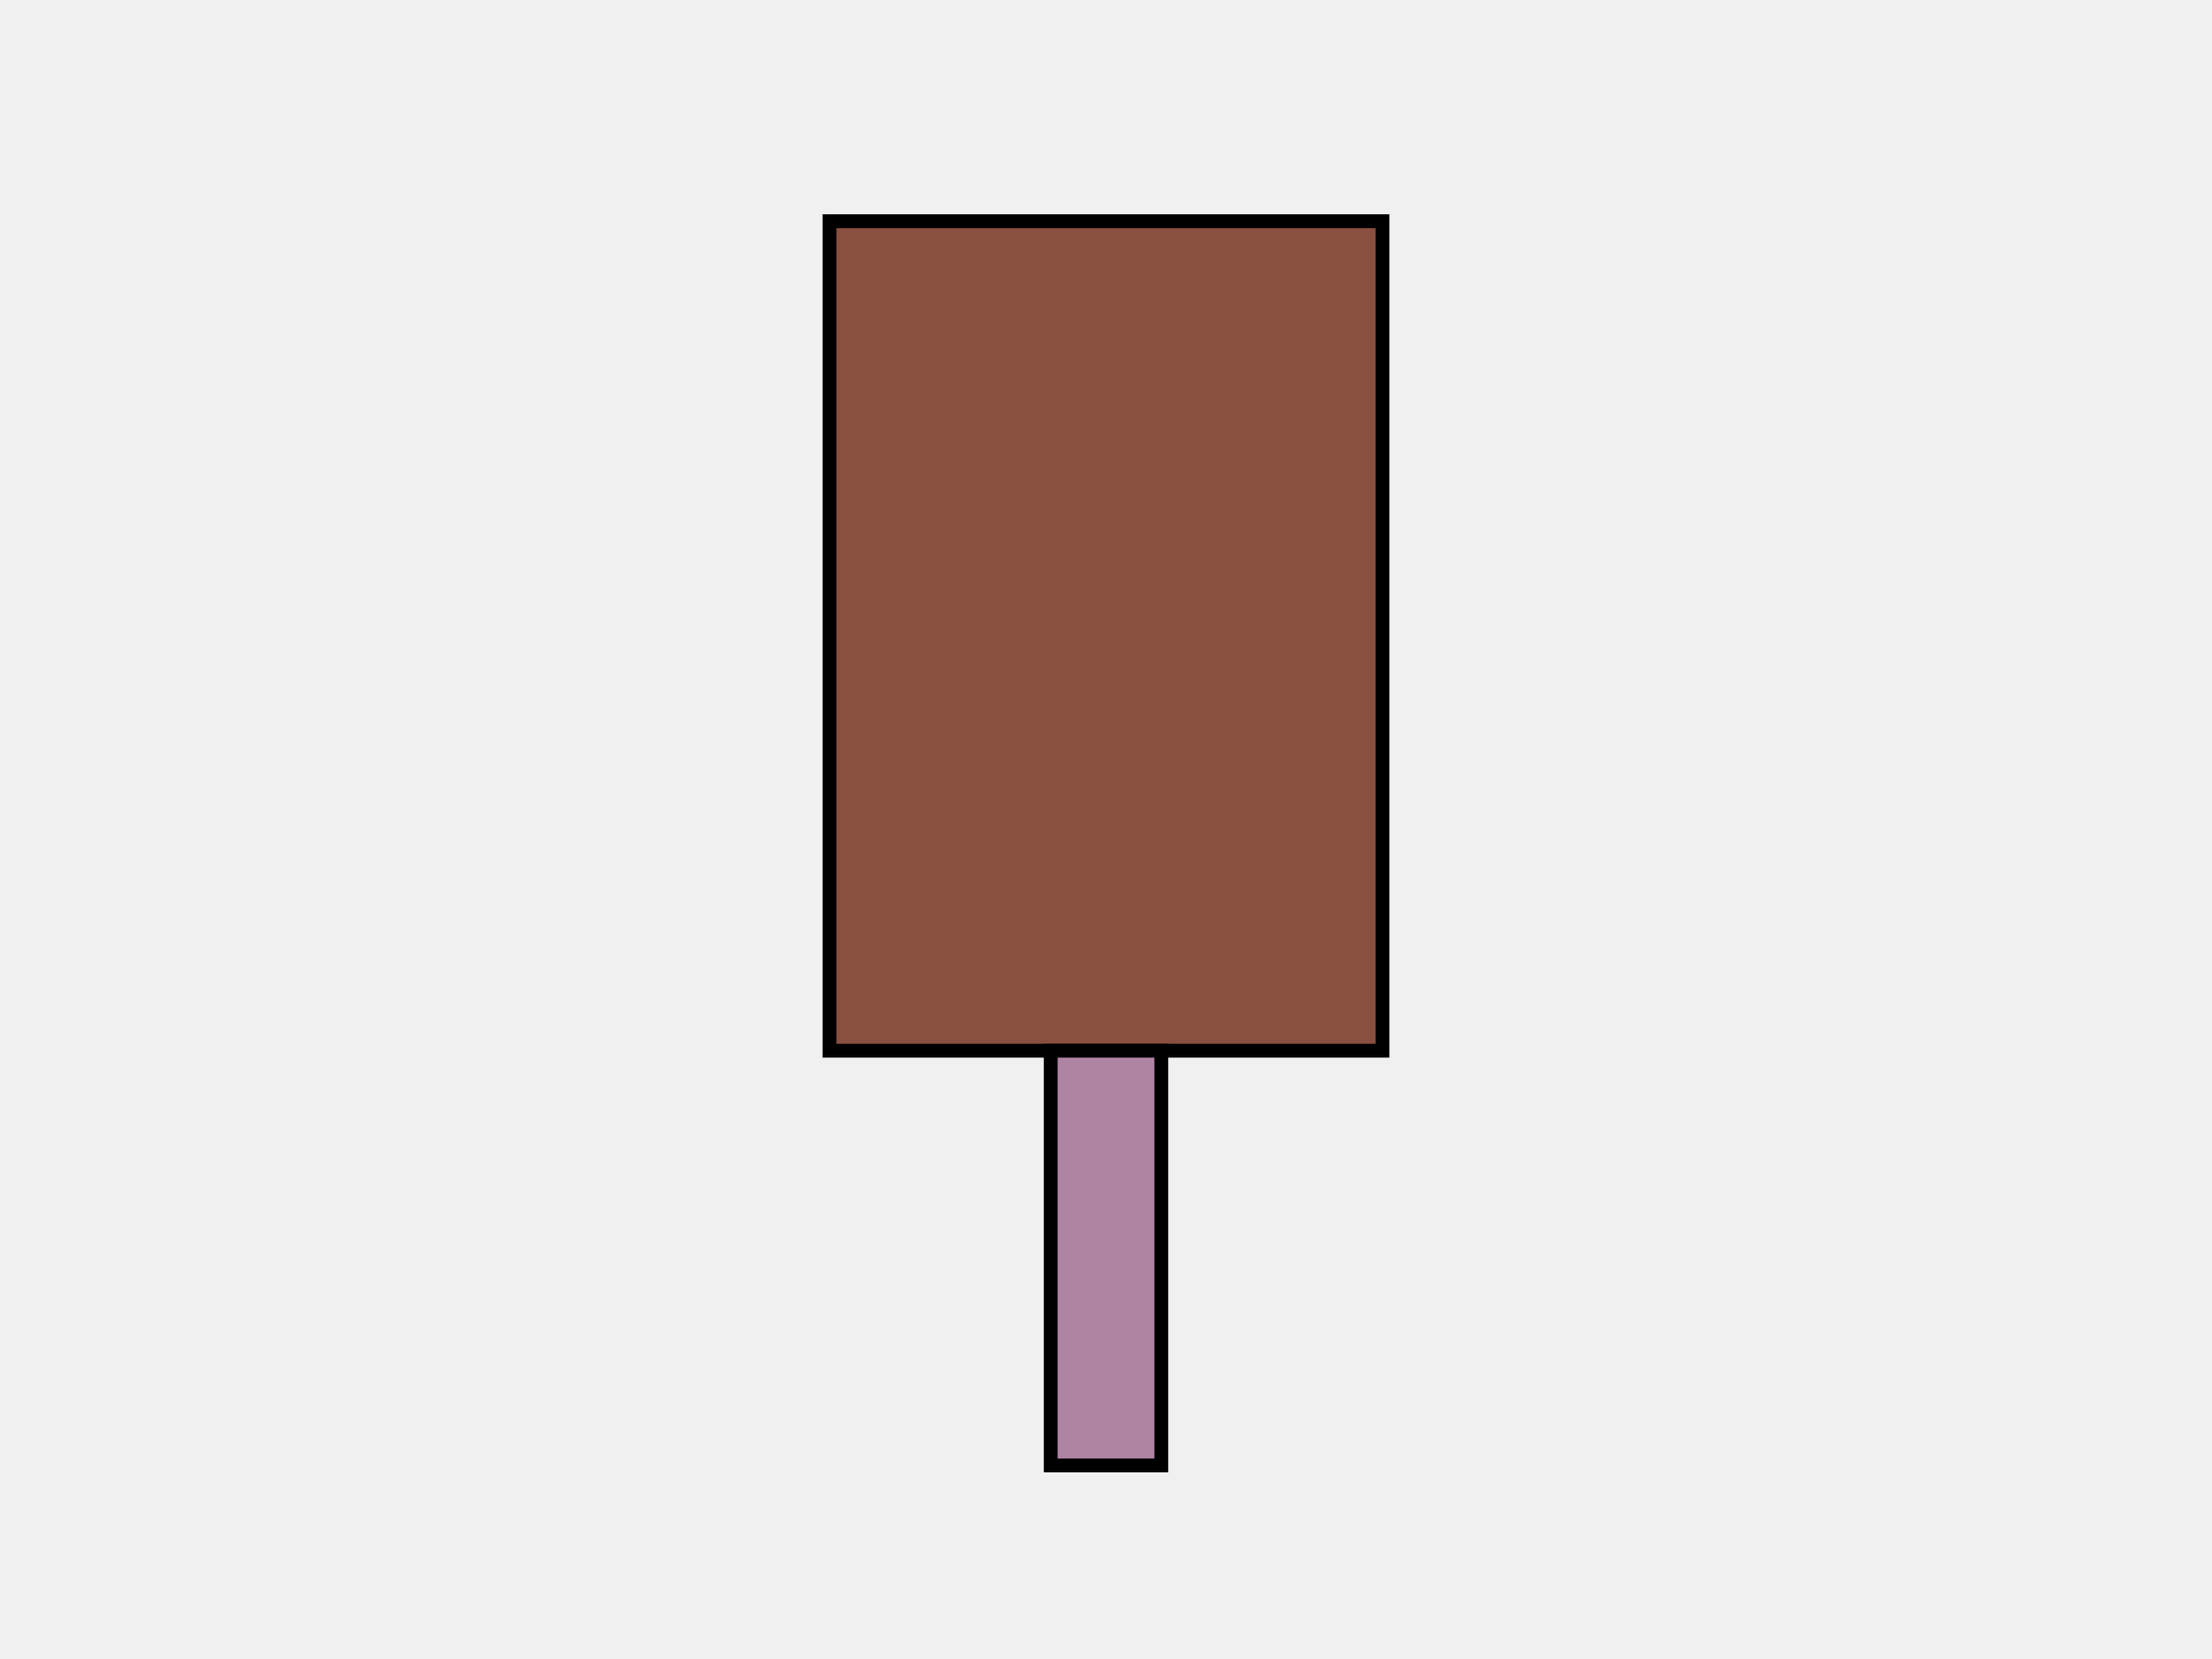
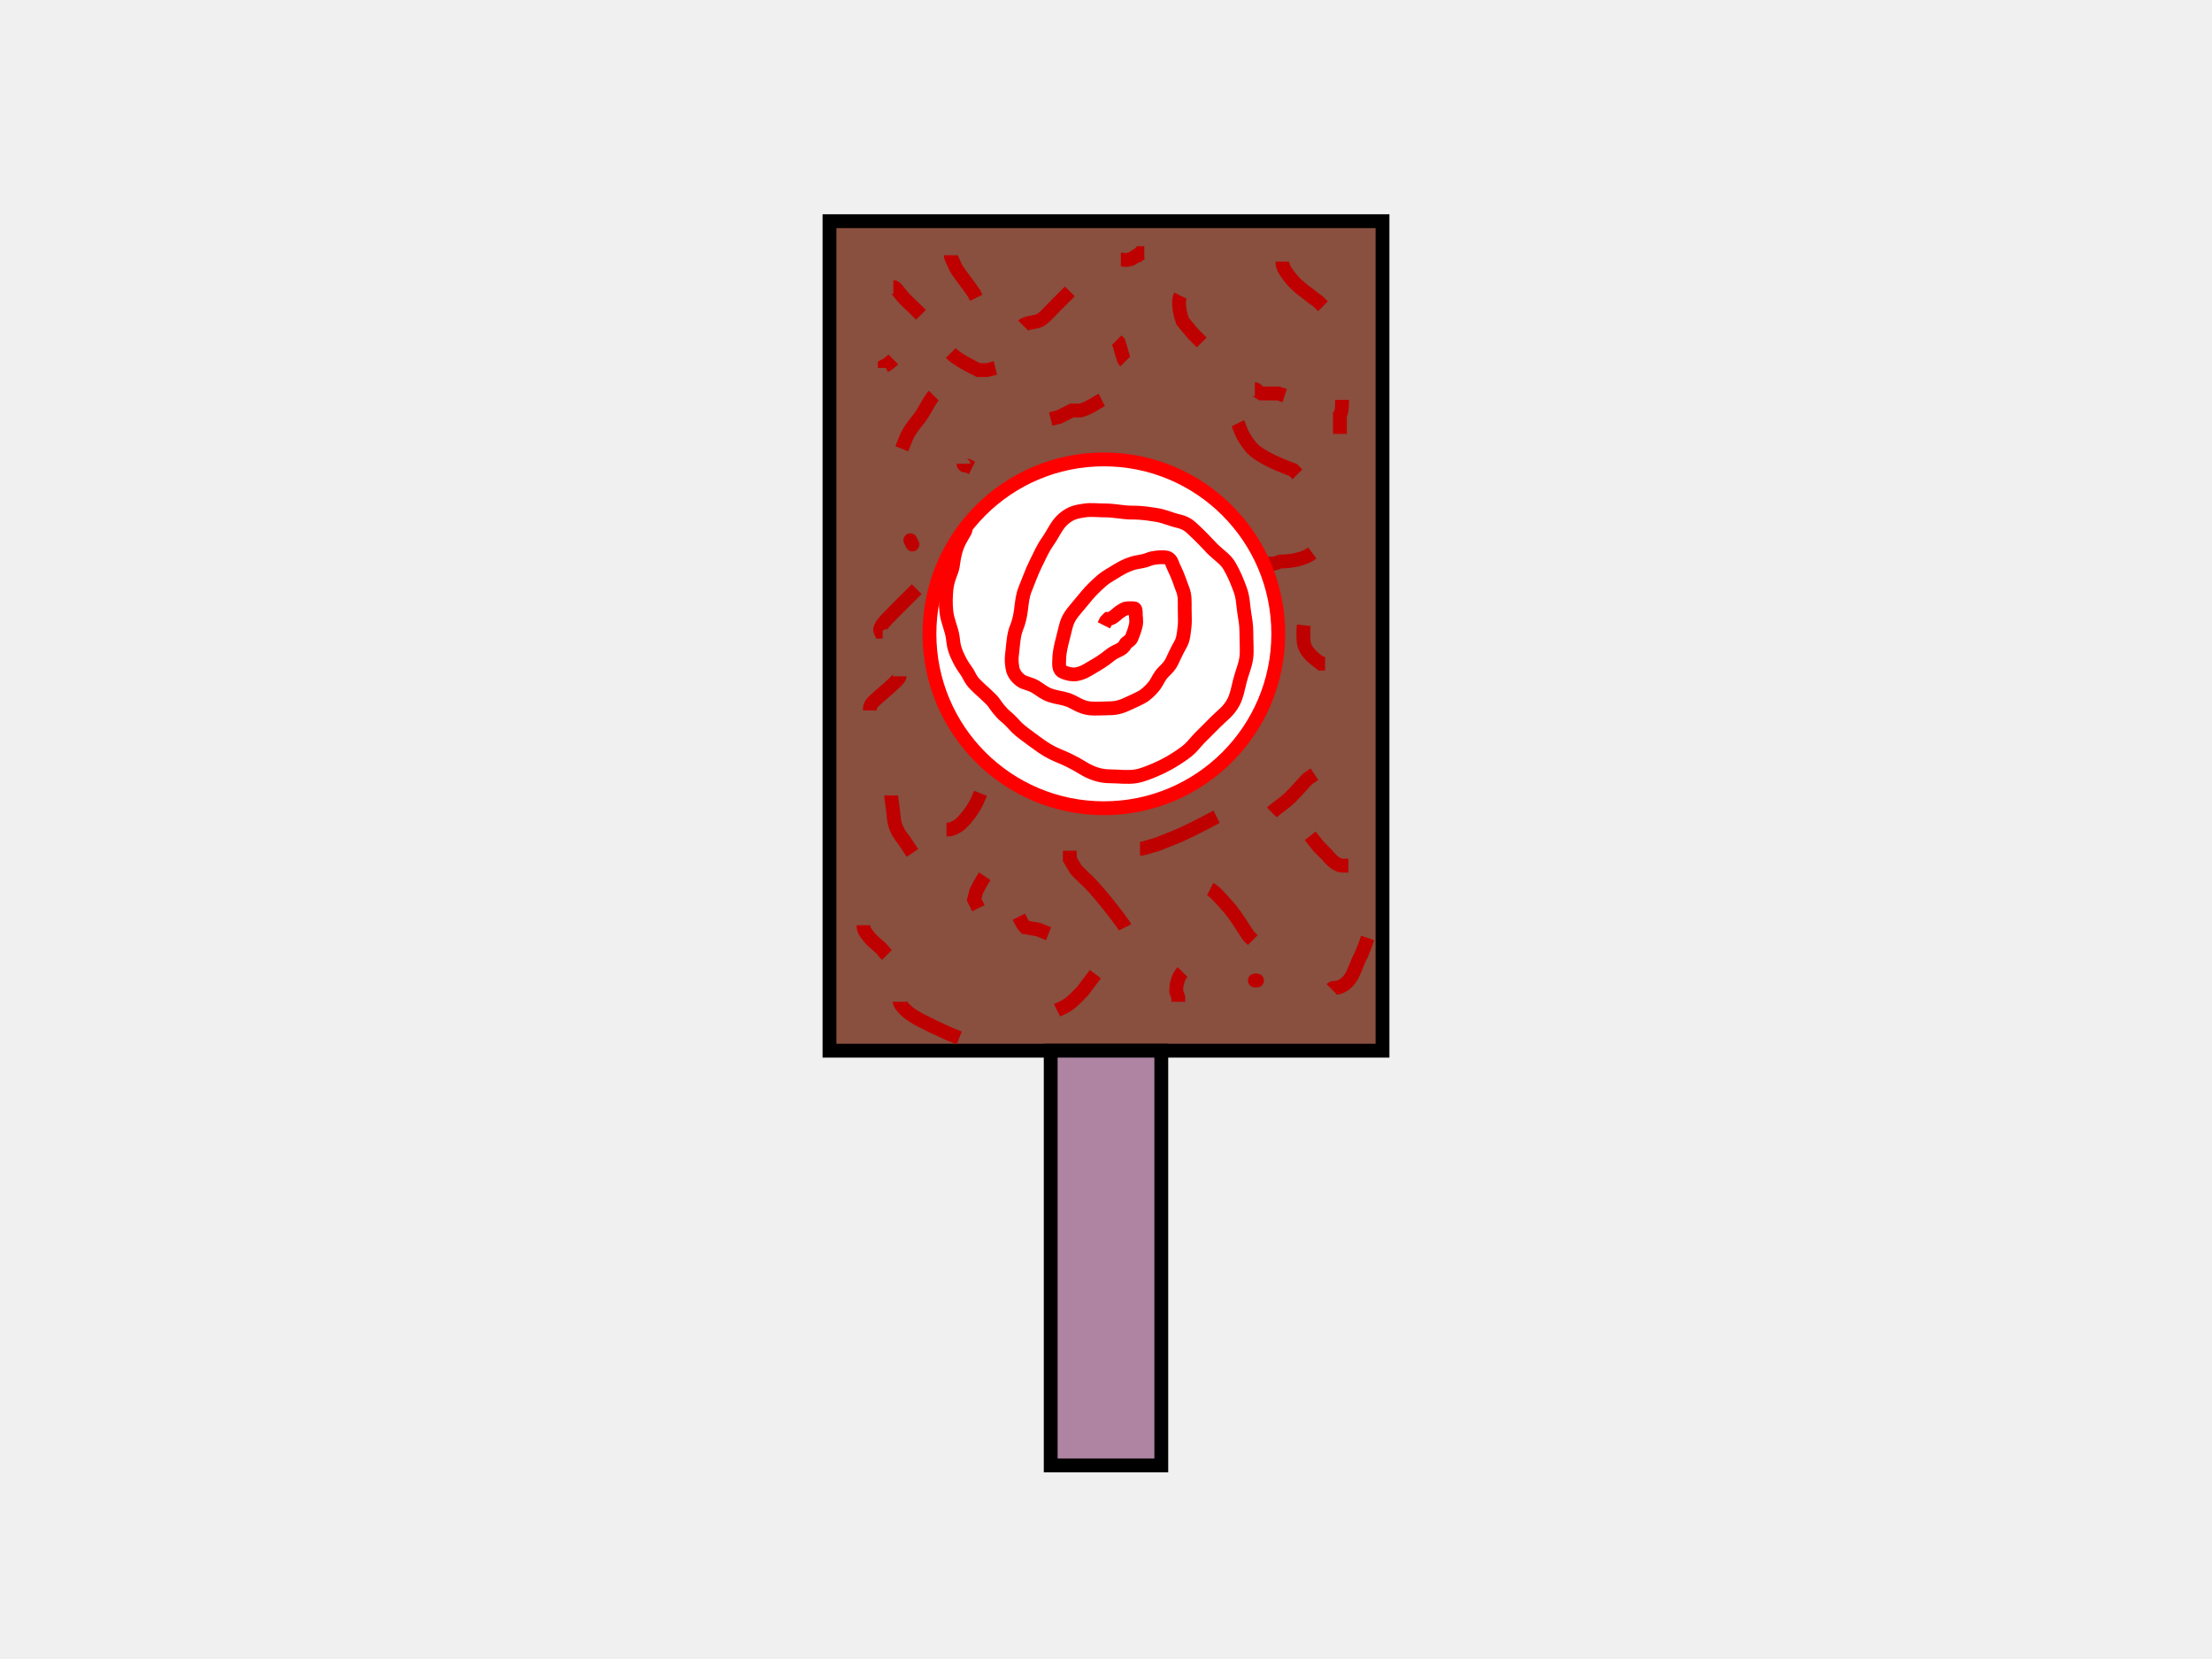
<svg xmlns="http://www.w3.org/2000/svg" width="800" height="600">
  <svg width="800" height="600">
    <g>
-       <path d="m323.074,103.844c0.769,0 1.319,0.932 3.077,3.077c1.379,1.683 3.077,3.077 5.385,5.385l1.538,1.538" id="svg_62" stroke-width="5" stroke="#6D97AB" fill="none" />
-       <polyline stroke-linecap="round" id="svg_84" points="329.228,195.382 329.997,196.921 329.997,196.921 " stroke-width="5" stroke="#6D97AB" fill="none" />
-       <path d="m361.535,239.998c-0.769,1.538 -1.538,3.077 -3.077,5.385l-0.769,0l-1.538,0.769l-1.538,1.538" id="svg_85" stroke-width="5" stroke="#6D97AB" fill="none" />
-       <path d="m322.304,287.69c0,0.769 0.382,3.006 0.769,6.154c0.282,2.29 0,5.385 3.846,10l3.077,4.615" id="svg_86" stroke-width="5" stroke="#6D97AB" fill="none" />
-       <path d="m368.458,331.536c0.769,1.538 1.538,3.077 2.308,3.846l4.615,0.769l3.846,1.538" id="svg_87" stroke-width="5" stroke="#6D97AB" fill="none" />
-       <path d="m436.919,290.767c0,-0.769 0.769,-10.769 3.846,-23.077l1.538,-7.692l0.769,-2.308" id="svg_88" stroke-width="5" stroke="#6D97AB" fill="none" />
-       <path d="m414.612,222.305c-0.769,0.769 -3.651,4.132 -6.923,6.154c-2.926,1.809 -6.154,4.615 -9.231,7.692l-0.769,1.538" id="svg_89" stroke-width="5" stroke="#6D97AB" fill="none" />
-       <path d="m354.612,286.92c-1.538,3.846 -2.869,6.33 -6.154,10c-2.177,2.432 -4.615,3.077 -5.385,3.077l-0.769,0" id="svg_90" stroke-width="5" stroke="#6D97AB" fill="none" />
-       <path d="m364.612,199.229c0,1.538 -0.491,4.081 1.538,7.692c1.884,3.353 6.154,6.923 9.231,10l0.769,0.769" id="svg_91" stroke-width="5" stroke="#6D97AB" fill="none" />
-       <path d="m420.766,180.767c1.538,-1.538 3.077,-4.615 4.615,-7.692l1.538,-3.077l1.538,-3.846" id="svg_92" stroke-width="5" stroke="#6D97AB" fill="none" />
-       <path d="m398.458,144.613c-1.538,0.769 -4.615,3.077 -7.692,3.846l-3.077,0l-4.615,2.308l-3.077,0.769" id="svg_93" stroke-width="5" stroke="#6D97AB" fill="none" />
-       <path d="m337.689,143.075c-0.769,0.769 -2.283,3.394 -3.846,6.154c-1.608,2.84 -4.615,5.385 -6.154,9.231l-1.538,3.846" id="svg_94" stroke-width="5" stroke="#6D97AB" fill="none" />
-       <path d="m369.997,117.69c0.769,-0.769 3.887,-1.185 5.385,-1.538c1.674,-0.395 3.846,-3.077 6.923,-6.154l3.077,-3.077l1.538,-1.538" id="svg_95" stroke-width="5" stroke="#6D97AB" fill="none" />
-       <path d="m426.919,106.921c-0.769,1.538 -0.769,4.615 0.769,9.231l3.846,4.615l3.077,3.077" id="svg_96" stroke-width="5" stroke="#6D97AB" fill="none" />
-       <path d="m447.689,153.075c0.769,1.538 1.099,4.172 4.615,8.461c2.759,3.365 9.231,6.154 15.385,8.461l1.538,1.538" id="svg_97" stroke-width="5" stroke="#6D97AB" fill="none" />
-       <path d="m435.381,212.305c-0.769,0.769 -4.255,5.782 -8.461,9.231c-2.145,1.758 -3.846,4.615 -3.077,7.692l0.769,1.538" id="svg_98" stroke-width="5" stroke="#6D97AB" fill="none" />
-       <path d="m396.15,172.306c-0.769,0.769 -6.154,3.846 -8.462,6.154l-3.846,1.538l-2.308,0.769l-0.769,0" id="svg_99" stroke-width="5" stroke="#6D97AB" fill="none" />
-       <path d="m463.842,94.614c0,0.769 -0.44,1.864 3.077,6.154c2.759,3.365 6.154,5.385 10,8.461l1.538,1.538" id="svg_100" stroke-width="5" stroke="#6D97AB" fill="none" />
-       <path d="m474.611,199.998c-3.077,2.308 -7.692,3.077 -11.538,3.077l-2.308,0.769l-2.308,0" id="svg_101" stroke-width="5" stroke="#6D97AB" fill="none" />
-       <path d="m348.458,167.69c0,0.769 0.769,0.769 1.538,0.769l1.538,0.769" id="svg_103" stroke-width="5" stroke="#6D97AB" fill="none" />
-       <path d="m331.535,213.075c-0.769,0.769 -5.385,5.385 -8.461,8.461c-3.077,3.077 -5.385,5.385 -4.615,6.923l0.769,0" id="svg_104" stroke-width="5" stroke="#6D97AB" fill="none" />
-       <path d="m339.997,253.074c0,0.769 0.549,1.701 2.308,3.846c1.379,1.683 2.308,2.308 4.615,3.846l3.077,1.538l3.077,2.308" id="svg_105" stroke-width="5" stroke="#6D97AB" fill="none" />
-       <path d="m389.227,263.844c3.846,3.077 6.923,5.385 10,6.923l0.769,0" id="svg_106" stroke-width="5" stroke="#6D97AB" fill="none" />
-       <path d="m325.381,244.613c0,0.769 -2.867,3.303 -6.154,6.154c-2.906,2.52 -4.615,3.846 -4.615,5.385l0,0.769" id="svg_107" stroke-width="5" stroke="#6D97AB" fill="none" />
-       <path d="m312.305,334.613c0,0.769 -0.212,1.71 2.308,4.615c2.138,2.465 3.846,3.077 5.385,5.385l0.769,0.769" id="svg_108" stroke-width="5" stroke="#6D97AB" fill="none" />
-       <path d="m356.15,316.92c0,0 -1.538,2.308 -3.077,5.385l-0.769,3.077l1.538,3.077" id="svg_109" stroke-width="5" stroke="#6D97AB" fill="none" />
-       <path d="m325.381,362.305c0,0.769 1.394,2.467 3.077,3.846c2.145,1.758 6.154,3.846 14.615,7.692l3.846,1.538" id="svg_110" stroke-width="5" stroke="#6D97AB" fill="none" />
-       <path d="m382.304,365.382c1.538,-0.769 3.846,-1.538 6.154,-3.846l3.077,-3.077l4.615,-6.154" id="svg_111" stroke-width="5" stroke="#6D97AB" fill="none" />
-       <path d="m389.996,319.228c-0.769,-1.538 -10.769,-14.615 -14.615,-17.692l-3.077,-3.077l-2.308,-3.846l0,-3.077" id="svg_112" stroke-width="5" stroke="#6D97AB" fill="none" />
-       <path d="m374.612,256.921c0.769,-0.769 3.077,-3.077 6.923,-6.154l4.615,-3.077" id="svg_113" stroke-width="5" stroke="#6D97AB" fill="none" />
-       <path d="m420.766,259.998c-1.538,1.538 -3.077,3.077 -3.846,5.385l-0.769,0l1.538,3.077l2.308,3.077" id="svg_114" stroke-width="5" stroke="#6D97AB" fill="none" />
-       <path d="m403.073,318.459c1.538,0.769 4.403,4.017 6.923,6.923c2.138,2.465 3.846,5.385 6.923,10l1.538,1.538" id="svg_115" stroke-width="5" stroke="#6D97AB" fill="none" />
-       <polyline stroke-linecap="round" id="svg_116" points="454.612,354.612 453.842,354.612 " stroke-width="5" stroke="#6D97AB" fill="none" />
-       <path d="m461.535,315.382c-1.538,0.769 -6.923,3.846 -13.846,6.923l-7.692,3.077l-5.385,1.538l-0.769,0" id="svg_117" stroke-width="5" stroke="#6D97AB" fill="none" />
-       <path d="m427.689,351.536c-0.769,0.769 -2.308,3.077 -2.308,6.923l0.769,2.308l0,1.538" id="svg_118" stroke-width="5" stroke="#6D97AB" fill="none" />
-       <path d="m459.996,293.844c0.769,-0.769 2.451,-2.071 3.846,-3.077c3.53,-2.544 6.154,-6.154 9.231,-9.231l2.308,-1.538" id="svg_120" stroke-width="5" stroke="#6D97AB" fill="none" />
-       <path d="m460.765,241.536c-0.769,-0.769 -2.214,-1.149 -4.615,-1.538c-2.278,-0.37 -4.615,-1.538 -7.692,-3.846l-1.538,-0.769" id="svg_121" stroke-width="5" stroke="#6D97AB" fill="none" />
-       <path d="m473.073,217.69c0,0 -0.376,3.1 0,6.154c0.388,3.148 3.077,5.385 6.154,7.692l1.538,0" id="svg_122" stroke-width="5" stroke="#6D97AB" fill="none" />
-       <path d="m403.843,193.075c-1.538,0 -3.077,0.769 -6.154,2.308c-3.077,1.538 -5.385,1.538 -6.923,2.308l-0.769,0" id="svg_123" stroke-width="5" stroke="#6D97AB" fill="none" />
-       <path d="m406.919,130.767c-0.769,-0.769 -1.538,-4.615 -2.308,-6.923l-0.769,-0.769" id="svg_124" stroke-width="5" stroke="#6D97AB" fill="none" />
-       <path d="m343.843,92.306c0,0.769 0.88,2.257 1.538,3.846c0.931,2.247 3.846,5.385 6.923,10l0.769,1.538" id="svg_125" stroke-width="5" stroke="#6D97AB" fill="none" />
-       <path d="m453.842,140.767c0.769,0 0.769,0.769 2.308,1.538l3.077,0l3.077,0l2.308,0.769" id="svg_126" stroke-width="5" stroke="#6D97AB" fill="none" />
-       <path d="m481.535,357.689c0.769,-0.769 1.656,-0.18 3.077,-0.769c5.025,-2.082 5.385,-7.692 7.692,-11.538l1.538,-3.846l0.769,-2.308" id="svg_127" stroke-width="5" stroke="#6D97AB" fill="none" />
-       <path d="m487.688,313.074c-0.769,0 -1.538,0 -2.308,0c-0.769,0 -3.077,-0.769 -5.385,-3.846l-3.077,-3.077l-3.077,-3.846" id="svg_128" stroke-width="5" stroke="#6D97AB" fill="none" />
-       <path d="m485.381,144.613c0,1.538 0,4.615 -0.769,5.385l0,0.769l0,3.077l0,3.077" id="svg_129" stroke-width="5" stroke="#6D97AB" fill="none" />
-       <path d="m343.843,127.69c2.308,2.308 6.923,4.615 10,6.154l3.077,0l3.077,-0.769" id="svg_130" stroke-width="5" stroke="#6D97AB" fill="none" />
-       <path d="m405.381,93.844c0.769,0 1.58,0.353 3.077,0c1.674,-0.395 2.308,-1.538 3.077,-1.538l0.769,-0.769l1.538,0" id="svg_131" stroke-width="5" stroke="#6D97AB" fill="none" />
-       <path d="m323.074,129.998c0,0 -1.538,1.538 -3.077,2.308l0,0.769" id="svg_132" stroke-width="5" stroke="#6D97AB" fill="none" />
+       <rect id="svg_20" height="300" width="200" y="80" x="300" stroke-width="5" stroke="#000" fill="#894F3F" />
    </g>
  </svg>
  <svg width="800" height="600">
    <g>
-       <rect id="svg_20" height="300" width="200" y="80" x="300" stroke-width="5" stroke="#000" fill="#894F3F" />
+       <path d="m323.074,103.844c0.769,0 1.319,0.932 3.077,3.077c1.379,1.683 3.077,3.077 5.385,5.385l1.538,1.538" id="svg_62" stroke-width="5" stroke="#bf0000" fill="none" />
+       <polyline stroke-linecap="round" id="svg_84" points="329.228,195.382 329.997,196.921 329.997,196.921 " stroke-width="5" stroke="#bf0000" fill="none" />
+       <path d="m322.304,287.69c0,0.769 0.382,3.006 0.769,6.154c0.282,2.29 0,5.385 3.846,10l3.077,4.615" id="svg_86" stroke-width="5" stroke="#bf0000" fill="none" />
+       <path d="m368.458,331.536c0.769,1.538 1.538,3.077 2.308,3.846l4.615,0.769l3.846,1.538" id="svg_87" stroke-width="5" stroke="#bf0000" fill="none" />
+       <path d="m354.612,286.92c-1.538,3.846 -2.869,6.33 -6.154,10c-2.177,2.432 -4.615,3.077 -5.385,3.077l-0.769,0" id="svg_90" stroke-width="5" stroke="#bf0000" fill="none" />
+       <path d="m398.458,144.613c-1.538,0.769 -4.615,3.077 -7.692,3.846l-3.077,0l-4.615,2.308l-3.077,0.769" id="svg_93" stroke-width="5" stroke="#bf0000" fill="none" />
+       <path d="m337.689,143.075c-0.769,0.769 -2.283,3.394 -3.846,6.154c-1.608,2.84 -4.615,5.385 -6.154,9.231l-1.538,3.846" id="svg_94" stroke-width="5" stroke="#bf0000" fill="none" />
+       <path d="m369.997,117.69c0.769,-0.769 3.887,-1.185 5.385,-1.538c1.674,-0.395 3.846,-3.077 6.923,-6.154l3.077,-3.077l1.538,-1.538" id="svg_95" stroke-width="5" stroke="#bf0000" fill="none" />
+       <path d="m426.919,106.921c-0.769,1.538 -0.769,4.615 0.769,9.231l3.846,4.615l3.077,3.077" id="svg_96" stroke-width="5" stroke="#bf0000" fill="none" />
+       <path d="m447.689,153.075c0.769,1.538 1.099,4.172 4.615,8.461c2.759,3.365 9.231,6.154 15.385,8.461l1.538,1.538" id="svg_97" stroke-width="5" stroke="#bf0000" fill="none" />
+       <path d="m463.842,94.614c0,0.769 -0.44,1.864 3.077,6.154c2.759,3.365 6.154,5.385 10,8.461l1.538,1.538" id="svg_100" stroke-width="5" stroke="#bf0000" fill="none" />
+       <path d="m474.611,199.998c-3.077,2.308 -7.692,3.077 -11.538,3.077l-2.308,0.769l-2.308,0" id="svg_101" stroke-width="5" stroke="#bf0000" fill="none" />
+       <path d="m348.458,167.69c0,0.769 0.769,0.769 1.538,0.769l1.538,0.769" id="svg_103" stroke-width="5" stroke="#bf0000" fill="none" />
+       <path d="m331.535,213.075c-0.769,0.769 -5.385,5.385 -8.461,8.461c-3.077,3.077 -5.385,5.385 -4.615,6.923l0.769,0" id="svg_104" stroke-width="5" stroke="#bf0000" fill="none" />
+       <path d="m325.381,244.613c0,0.769 -2.867,3.303 -6.154,6.154c-2.906,2.52 -4.615,3.846 -4.615,5.385l0,0.769" id="svg_107" stroke-width="5" stroke="#bf0000" fill="none" />
+       <path d="m312.305,334.613c0,0.769 -0.212,1.71 2.308,4.615c2.138,2.465 3.846,3.077 5.385,5.385l0.769,0.769" id="svg_108" stroke-width="5" stroke="#bf0000" fill="none" />
+       <path d="m356.15,316.92c0,0 -1.538,2.308 -3.077,5.385l-0.769,3.077l1.538,3.077" id="svg_109" stroke-width="5" stroke="#bf0000" fill="none" />
+       <path d="m325.381,362.305c0,0.769 1.394,2.467 3.077,3.846c2.145,1.758 6.154,3.846 14.615,7.692l3.846,1.538" id="svg_110" stroke-width="5" stroke="#bf0000" fill="none" />
+       <path d="m382.304,365.382c1.538,-0.769 3.846,-1.538 6.154,-3.846l3.077,-3.077l4.615,-6.154" id="svg_111" stroke-width="5" stroke="#bf0000" fill="none" />
+       <path d="m406.919,335.382c-0.769,-1.538 -10.769,-14.615 -14.615,-17.692l-3.077,-3.077l-2.308,-3.846l0,-3.077" id="svg_112" stroke-width="5" stroke="#bf0000" fill="none" />
+       <path d="m437.689,321.536c1.538,0.769 4.403,4.017 6.923,6.923c2.138,2.465 3.846,5.385 6.923,10l1.538,1.538" id="svg_115" stroke-width="5" stroke="#bf0000" fill="none" />
+       <polyline stroke-linecap="round" id="svg_116" points="454.612,354.612 453.842,354.612 " stroke-width="5" stroke="#bf0000" fill="none" />
+       <path d="m439.996,295.382c-1.538,0.769 -6.923,3.846 -13.846,6.923l-7.692,3.077l-5.385,1.538l-0.769,0" id="svg_117" stroke-width="5" stroke="#bf0000" fill="none" />
+       <path d="m427.689,351.536c-0.769,0.769 -2.308,3.077 -2.308,6.923l0.769,2.308l0,1.538" id="svg_118" stroke-width="5" stroke="#bf0000" fill="none" />
+       <path d="m459.996,293.844c0.769,-0.769 2.451,-2.071 3.846,-3.077c3.53,-2.544 6.154,-6.154 9.231,-9.231l2.308,-1.538" id="svg_120" stroke-width="5" stroke="#bf0000" fill="none" />
+       <path d="m471.535,226.151c0,0 -0.376,3.1 0,6.154c0.388,3.148 3.077,5.385 6.154,7.692l1.538,0" id="svg_122" stroke-width="5" stroke="#bf0000" fill="none" />
+       <path d="m406.919,130.767c-0.769,-0.769 -1.538,-4.615 -2.308,-6.923l-0.769,-0.769" id="svg_124" stroke-width="5" stroke="#bf0000" fill="none" />
+       <path d="m343.843,92.306c0,0.769 0.88,2.257 1.538,3.846c0.931,2.247 3.846,5.385 6.923,10l0.769,1.538" id="svg_125" stroke-width="5" stroke="#bf0000" fill="none" />
+       <path d="m453.842,140.767c0.769,0 0.769,0.769 2.308,1.538l3.077,0l3.077,0l2.308,0.769" id="svg_126" stroke-width="5" stroke="#bf0000" fill="none" />
+       <path d="m481.535,357.689c0.769,-0.769 1.656,-0.18 3.077,-0.769c5.025,-2.082 5.385,-7.692 7.692,-11.538l1.538,-3.846l0.769,-2.308" id="svg_127" stroke-width="5" stroke="#bf0000" fill="none" />
+       <path d="m487.688,313.074c-0.769,0 -1.538,0 -2.308,0c-0.769,0 -3.077,-0.769 -5.385,-3.846l-3.077,-3.077l-3.077,-3.846" id="svg_128" stroke-width="5" stroke="#bf0000" fill="none" />
+       <path d="m485.381,144.613c0,1.538 0,4.615 -0.769,5.385l0,0.769l0,3.077l0,3.077" id="svg_129" stroke-width="5" stroke="#bf0000" fill="none" />
+       <path d="m343.843,127.69c2.308,2.308 6.923,4.615 10,6.154l3.077,0l3.077,-0.769" id="svg_130" stroke-width="5" stroke="#bf0000" fill="none" />
+       <path d="m405.381,93.844c0.769,0 1.58,0.353 3.077,0c1.674,-0.395 2.308,-1.538 3.077,-1.538l0.769,-0.769l1.538,0" id="svg_131" stroke-width="5" stroke="#bf0000" fill="none" />
+       <path d="m323.074,129.998c0,0 -1.538,1.538 -3.077,2.308l0,0.769" id="svg_132" stroke-width="5" stroke="#bf0000" fill="none" />
+       <g id="svg_140">
+         <ellipse ry="63.077" rx="63.077" id="svg_134" cy="229.228" cx="399.227" stroke-width="5" stroke="#ff0000" fill="#ffffff" />
+         <path stroke-width="5" d="m349.227,191.536c0,0.769 -1.883,2.927 -3.077,6.154c-1.1,2.975 -1.292,5.404 -1.538,6.923c-0.39,2.401 -1.921,4.558 -2.308,8.461c-0.227,2.296 -0.376,5.408 0,8.461c0.388,3.148 1.92,6.083 2.308,9.231c0.188,1.527 0.255,3.253 1.538,6.154c1.122,2.536 2.071,3.989 3.077,5.385c1.272,1.765 1.302,2.451 2.308,3.846c1.272,1.765 3.846,3.846 4.615,4.615c1.538,1.538 2.441,2.194 3.077,3.077c1.006,1.395 2.47,3.626 4.615,5.385c1.683,1.379 3.077,3.077 3.846,3.846c1.538,1.538 3.846,3.077 6.923,5.385c3.077,2.308 5.445,3.684 7.692,4.615c3.178,1.316 5.959,2.593 9.231,4.615c2.926,1.809 6.154,3.077 10,3.077c3.077,0 6.194,0.493 9.231,0c2.401,-0.39 4.676,-1.377 6.923,-2.308c3.178,-1.316 6.583,-3.137 10.769,-6.154c2.648,-1.908 3.846,-3.846 5.385,-5.385c1.538,-1.538 3.846,-3.846 6.154,-6.154c2.308,-2.308 4.369,-3.516 6.154,-6.923c1.129,-2.155 1.538,-4.615 2.308,-7.692c0.769,-3.077 1.92,-5.314 2.308,-8.461c0.282,-2.29 0,-5.385 0,-9.231c0,-2.308 -0.38,-4.522 -0.769,-6.923c-0.493,-3.037 -0.345,-5.235 -1.538,-8.461c-1.1,-2.975 -2.119,-5.486 -3.846,-8.461c-1.392,-2.399 -3.846,-3.846 -6.154,-6.154c-1.538,-1.538 -4.022,-4.407 -7.692,-7.692c-1.621,-1.451 -3.118,-1.954 -4.615,-2.308c-3.348,-0.79 -5.314,-1.92 -8.462,-2.308c-1.527,-0.188 -3.846,-0.769 -8.461,-0.769c-3.077,0 -6.154,-0.769 -9.231,-0.769c-3.077,0 -5.414,-0.37 -7.692,0c-2.401,0.39 -4.787,0.557 -7.692,3.077c-2.465,2.138 -3.783,5.428 -5.385,7.692c-2.221,3.14 -3.077,5.385 -4.615,8.461c-1.538,3.077 -2.53,6.052 -3.846,9.231c-0.931,2.247 -1.151,4.544 -1.538,7.692c-0.282,2.29 -0.88,4.565 -1.538,6.154c-0.931,2.247 -1.152,4.558 -1.538,8.461c-0.227,2.296 -0.493,3.117 0,6.154c0.39,2.401 2.194,3.979 3.077,4.615c1.395,1.006 3.315,1.029 5.385,2.308c1.851,1.144 3.077,2.308 5.385,3.077c2.308,0.769 3.846,0.769 6.154,1.538c2.308,0.769 4.544,2.689 7.692,3.077c2.29,0.282 5.385,0 7.692,0c2.308,0 4.615,-0.769 6.154,-1.538c1.538,-0.769 4.758,-2.071 6.154,-3.077c1.765,-1.272 3.21,-2.964 3.846,-3.846c1.006,-1.395 1.538,-3.077 3.077,-4.615c1.538,-1.538 2.308,-2.308 3.077,-3.846c0.769,-1.538 1.685,-3.755 3.077,-6.154c0.863,-1.488 1.152,-3.02 1.538,-6.923c0.152,-1.531 0,-3.846 0,-6.154c0,-2.308 0.162,-4.676 -0.769,-6.923c-0.658,-1.589 -1.538,-4.615 -3.077,-7.692c-0.769,-1.538 -0.769,-2.308 -1.538,-3.077c-0.769,-0.769 -1.538,-0.769 -3.077,-0.769c-0.769,0 -3.026,0.111 -4.615,0.769c-2.247,0.931 -3.846,0.769 -6.154,1.538c-2.308,0.769 -4.085,1.798 -6.154,3.077c-1.851,1.144 -3.326,1.939 -4.615,3.077c-2.079,1.836 -4.005,3.702 -5.385,5.385c-1.758,2.145 -3.156,3.774 -3.846,4.615c-1.758,2.145 -3.056,3.575 -3.846,6.923c-0.53,2.246 -1.185,4.657 -1.538,6.154c-0.395,1.674 -0.769,3.846 -0.769,5.385c0,1.538 -0.472,3.783 1.538,4.615c1.421,0.589 3.097,1.016 4.615,0.769c2.401,-0.39 3.897,-1.444 5.385,-2.308c2.399,-1.392 4.399,-2.546 6.923,-4.615c2.145,-1.758 4.552,-1.836 5.385,-3.846c0.294,-0.711 1.891,-1.303 2.308,-2.308c0.589,-1.421 1.143,-2.941 1.538,-4.615c0.353,-1.497 0,-3.077 0,-3.846c0,-1.538 0,-2.308 -0.769,-2.308c-0.769,0 -1.538,0 -2.308,0c-0.769,0 -1.682,0.533 -3.077,1.538c-0.883,0.636 -2.308,2.308 -3.846,2.308l-0.769,0.769l-0.769,1.538" id="svg_138" stroke="#ff0000" fill="none" />
+       </g>
    </g>
  </svg>
  <svg width="800" height="600">
    <g>
      <rect fill="#AF84A3" x="380" y="380" width="40" height="150" id="svg_2" stroke="#000" stroke-width="5" />
      <path fill="none" stroke-width="5" id="svg_4" d="m345,466c2,0 5.096,-0.691 12,-3c13.209,-4.418 27.161,-9.367 44,-14c19.211,-5.285 45.83,-17.443 61,-23c14.847,-5.438 30,-9 42,-9c11,0 19.227,3.785 23,8c4.27,4.771 11,17.929 11,25c0,7.071 -3.682,17.639 -10,29c-8.362,15.036 -20.816,29.91 -36,38c-15.081,8.035 -27.308,11.91 -31,14c-3.588,2.031 -8,1 -13,-2l-9,-5l-3,-6l-2,-3" />
    </g>
  </svg>
</svg>
